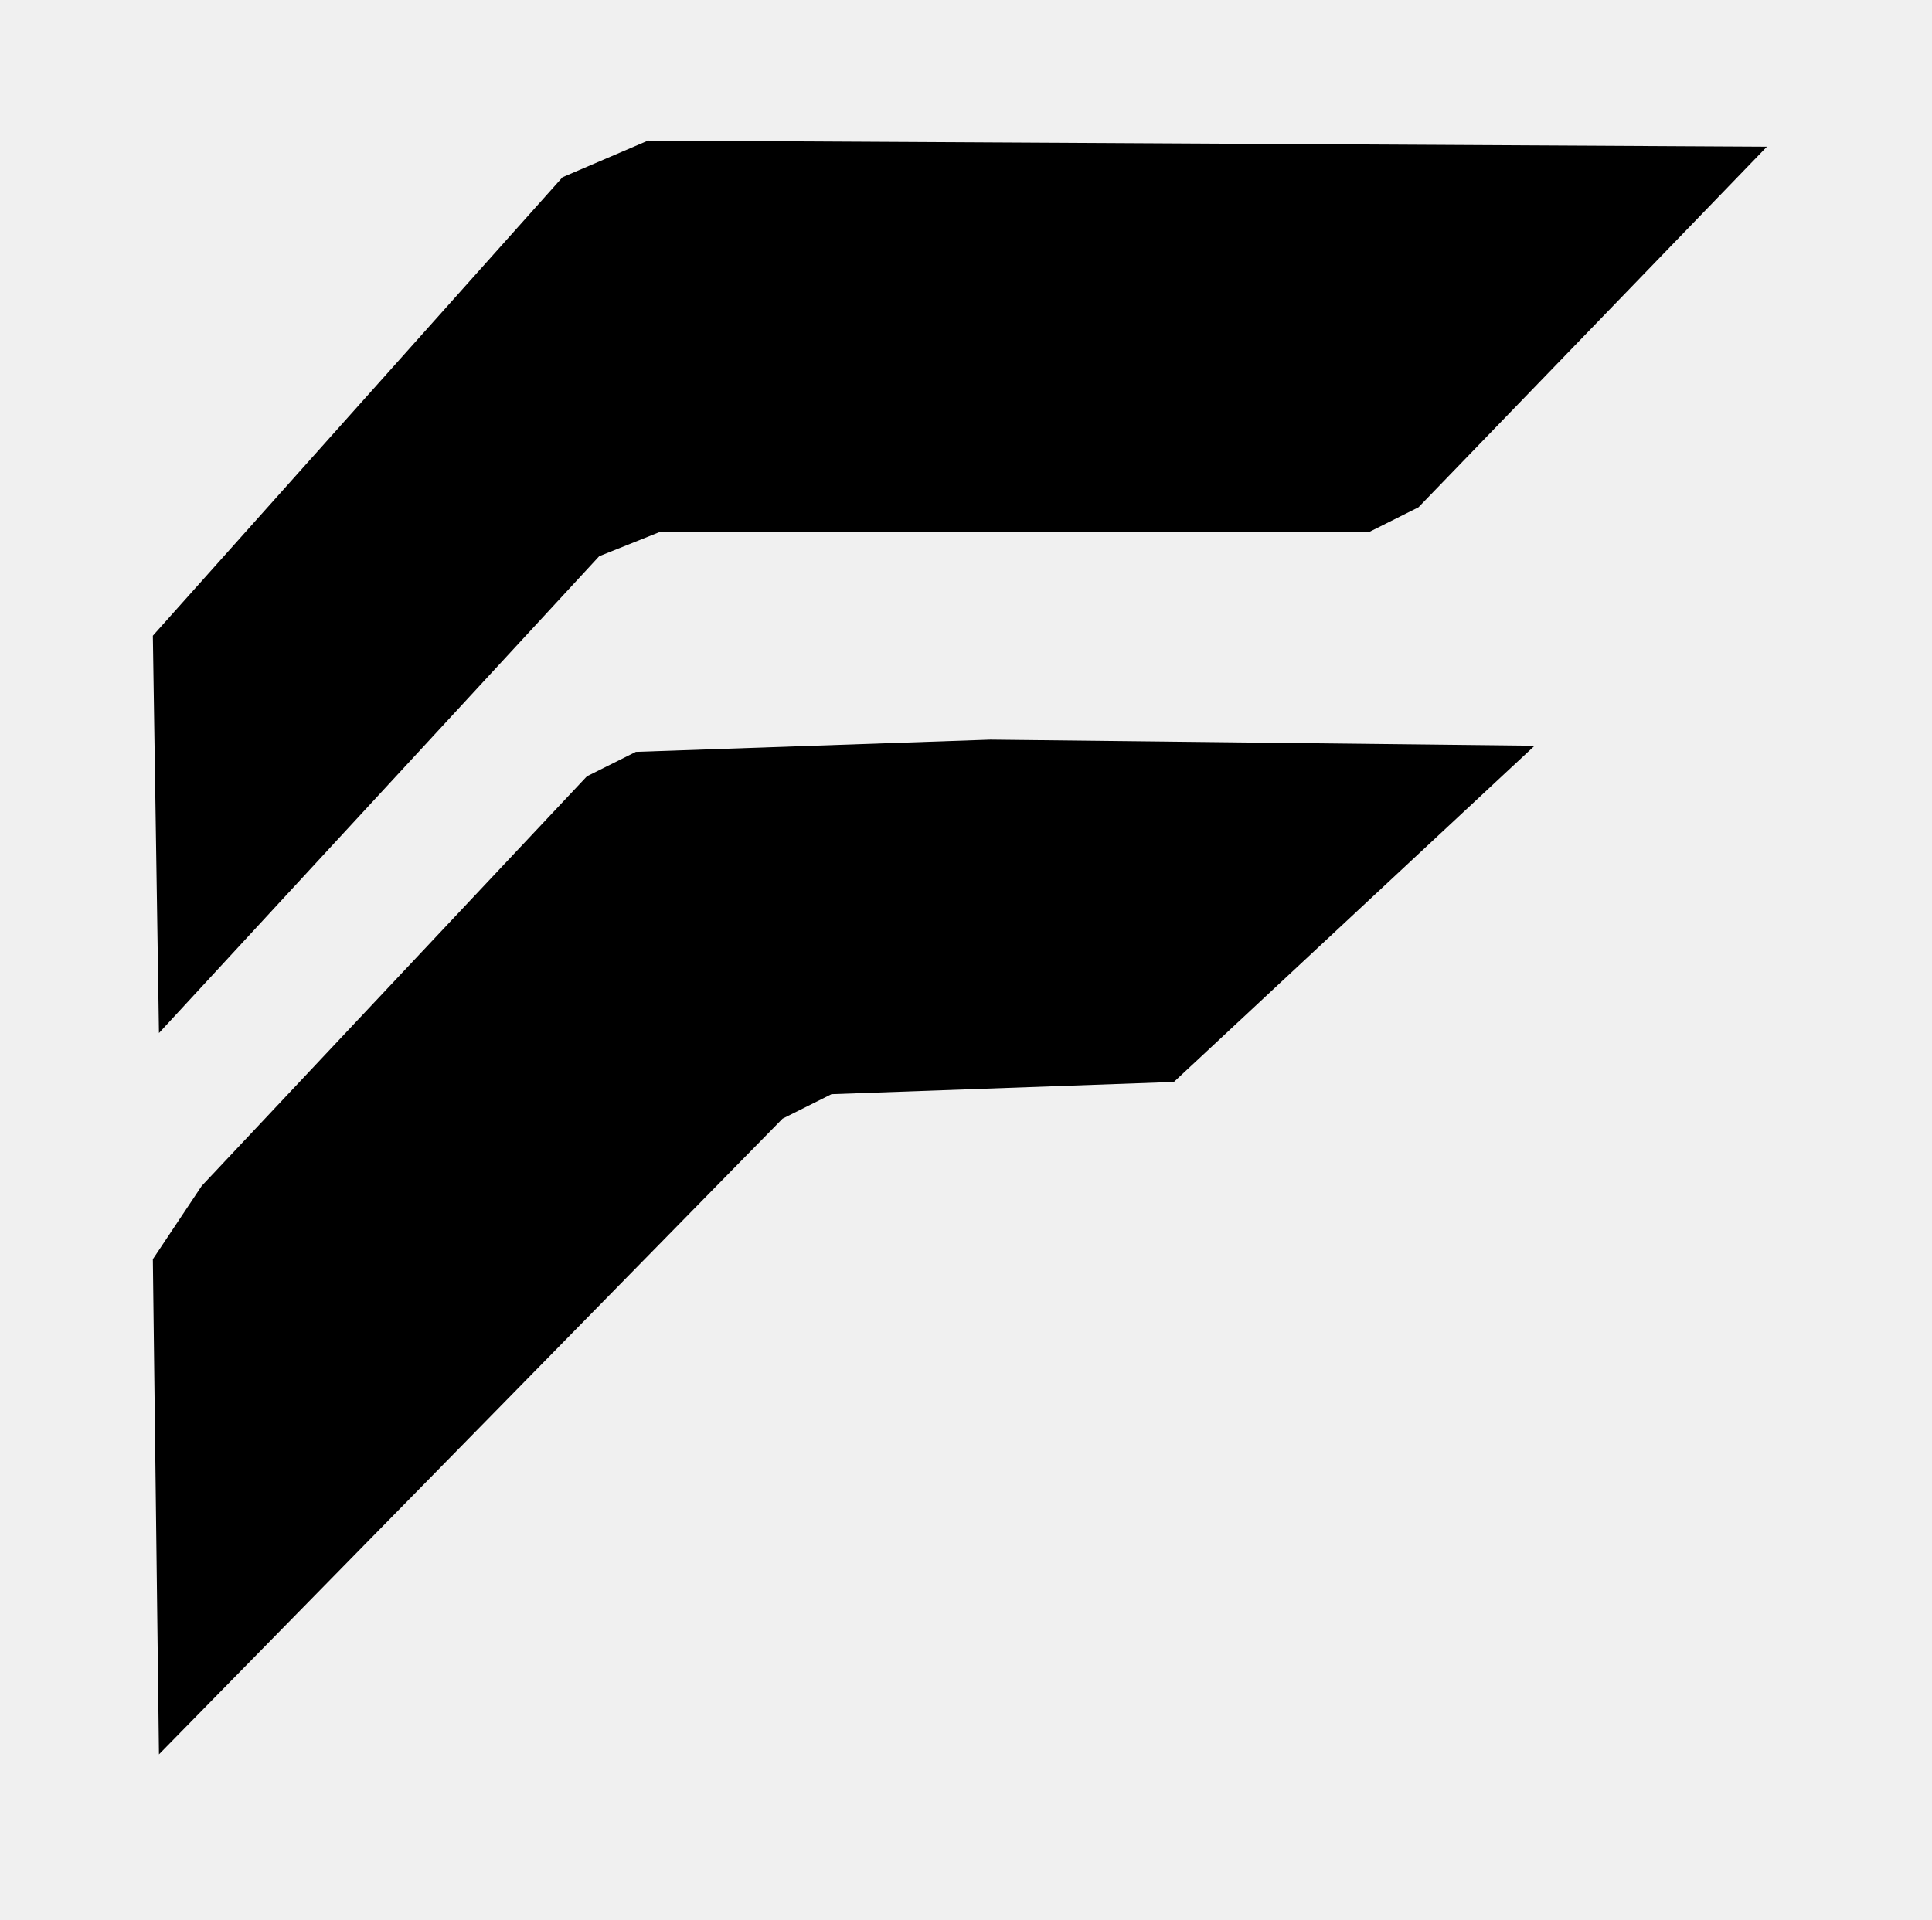
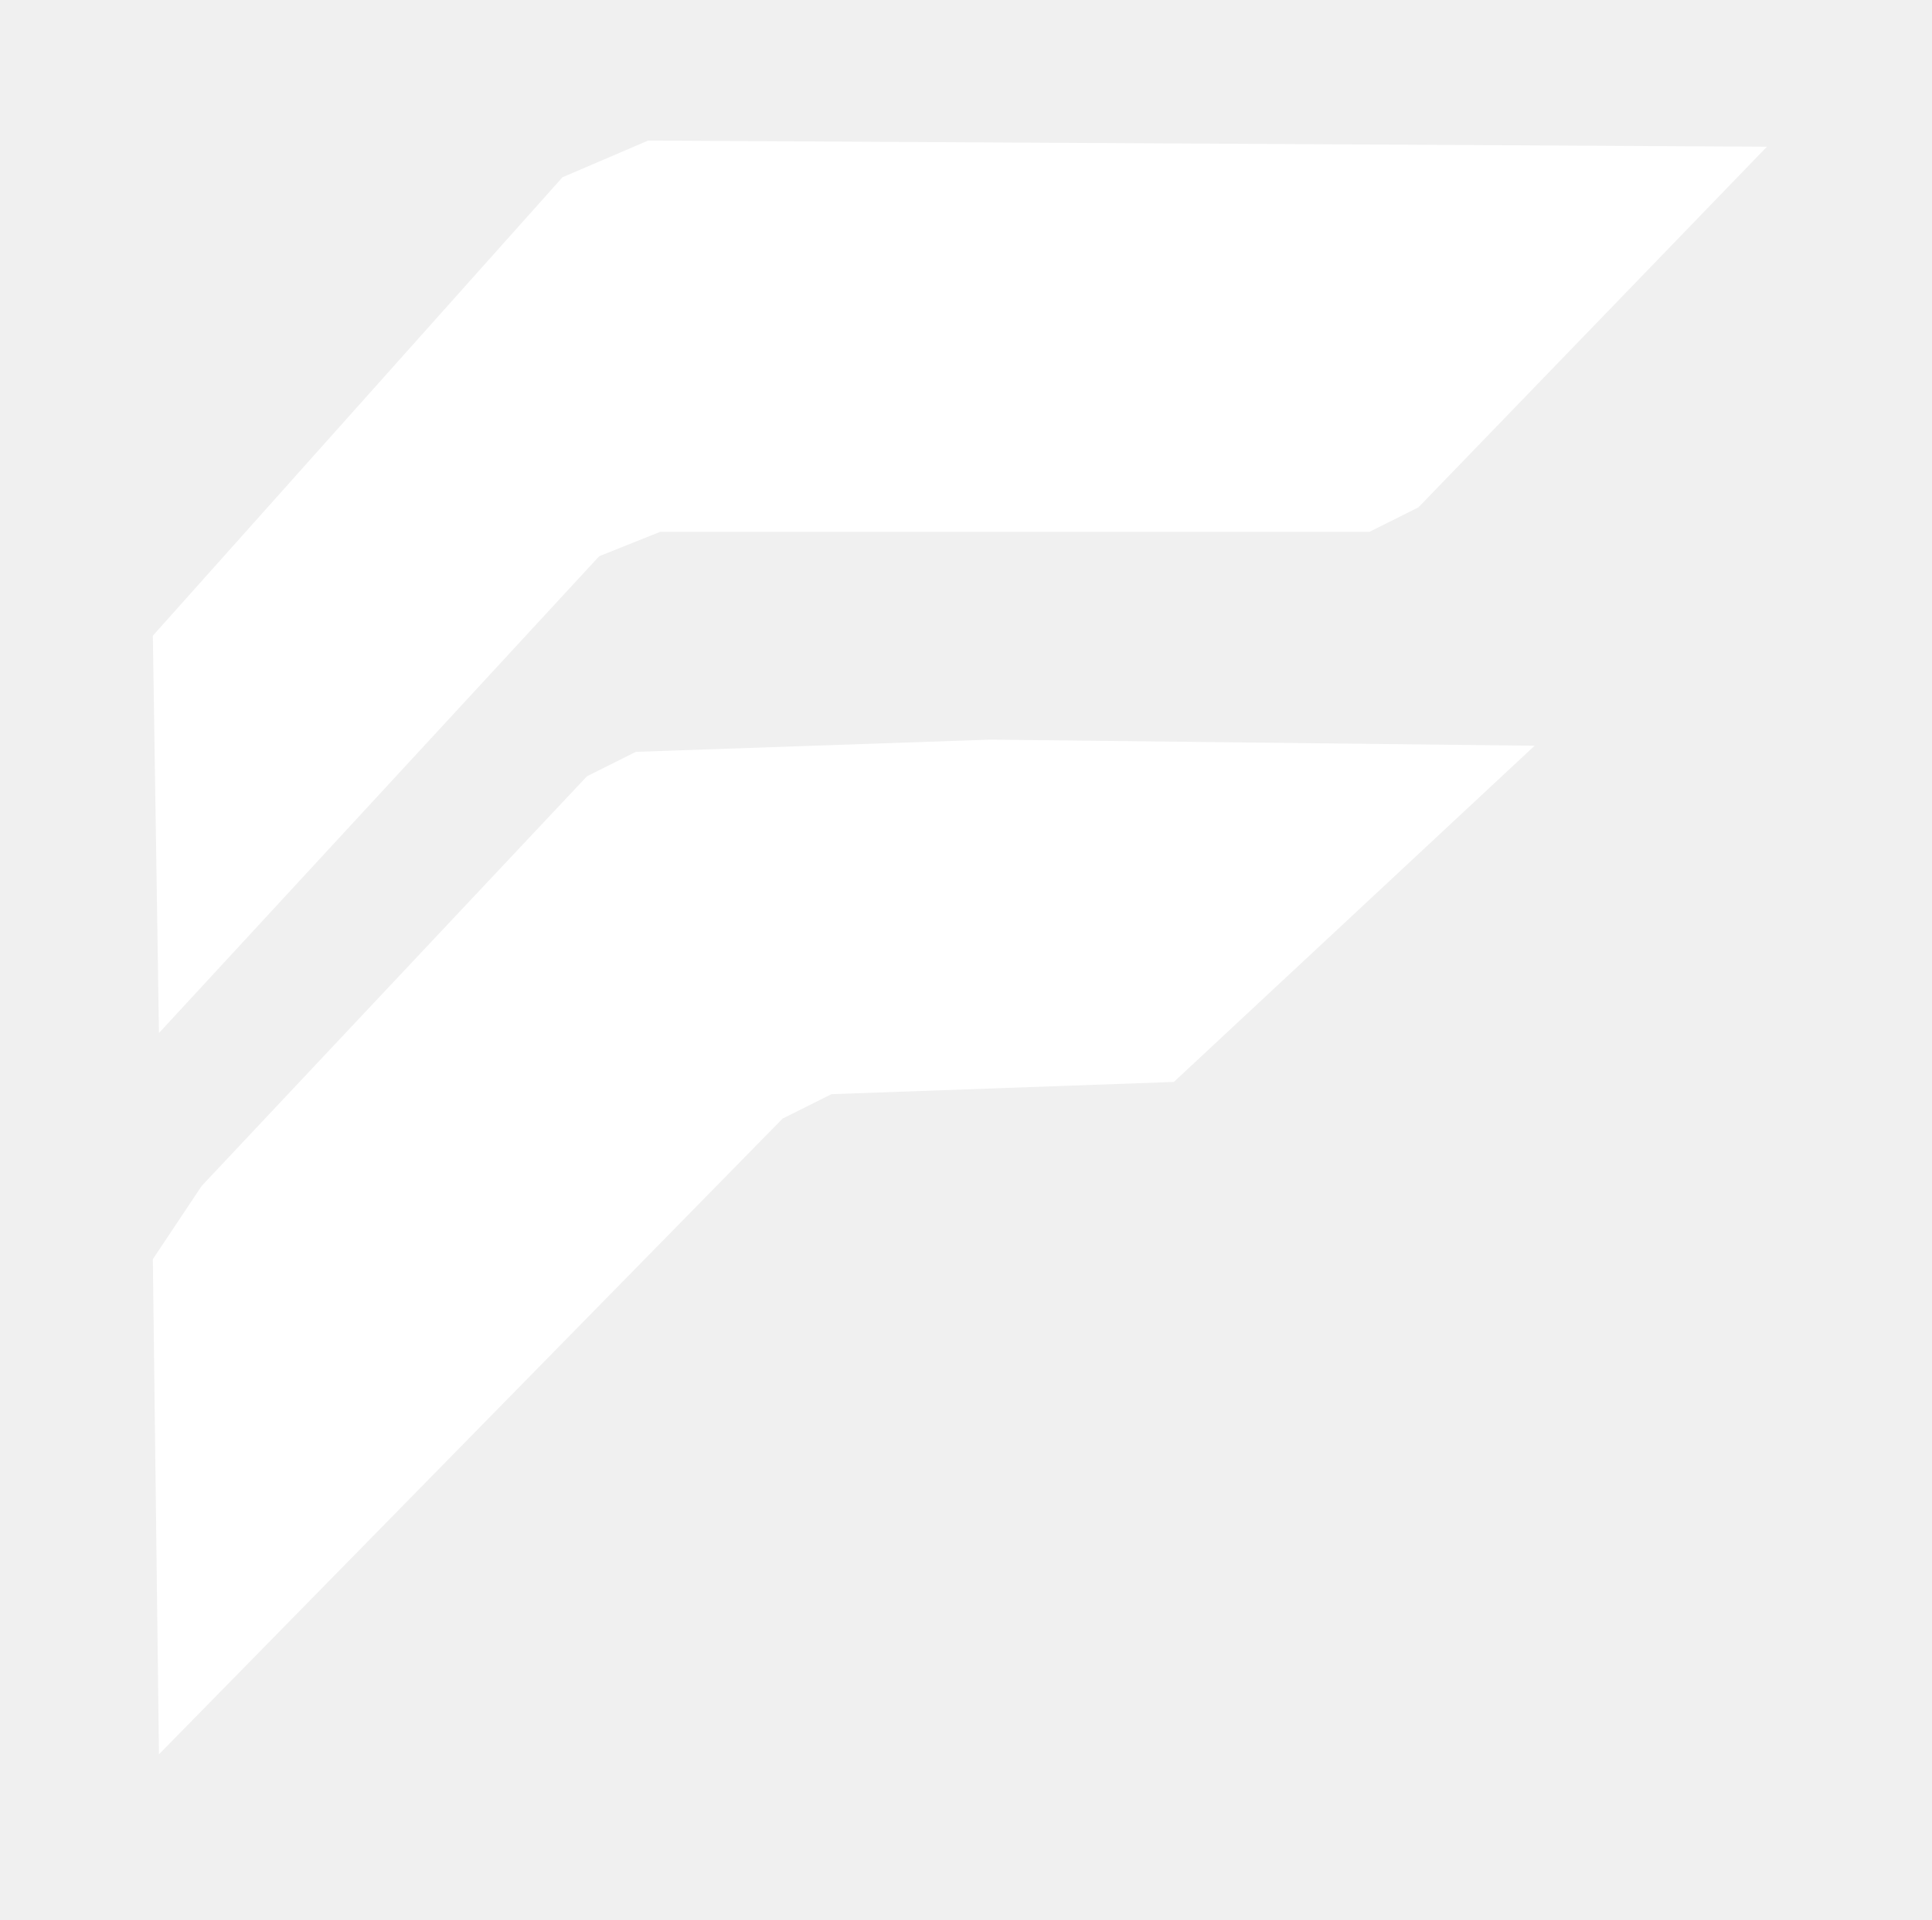
- <svg xmlns="http://www.w3.org/2000/svg" viewBox="0 0 158 157" fill="currentColor" role="img" aria-label="Forge">
-   <path d="M13 84.5 L12.5 52 L46 14.5 L53 11.5 L144.5 12 L116 41.5 L112 43.5 L54 43.5 L49 45.5 Z" />
-   <path d="M13 143.5 L12.5 103 L16.5 97 L48 63.5 L52 61.5 L81 60.5 L125.5 61 L96 88.5 L68 89.5 L64 91.5 Z" />
+ <svg xmlns="http://www.w3.org/2000/svg" viewBox="0 0 158 157" fill="none" role="img" aria-label="Forge">
+   <path fill="#FFFFFF" d="M13 84.5 L12.5 52 L46 14.5 L53 11.5 L144.5 12 L116 41.5 L112 43.5 L54 43.5 L49 45.5 Z" />
+   <path fill="#FFFFFF" d="M13 143.5 L12.5 103 L16.5 97 L48 63.5 L52 61.5 L81 60.5 L125.5 61 L96 88.5 L68 89.5 L64 91.5 Z" />
</svg>
